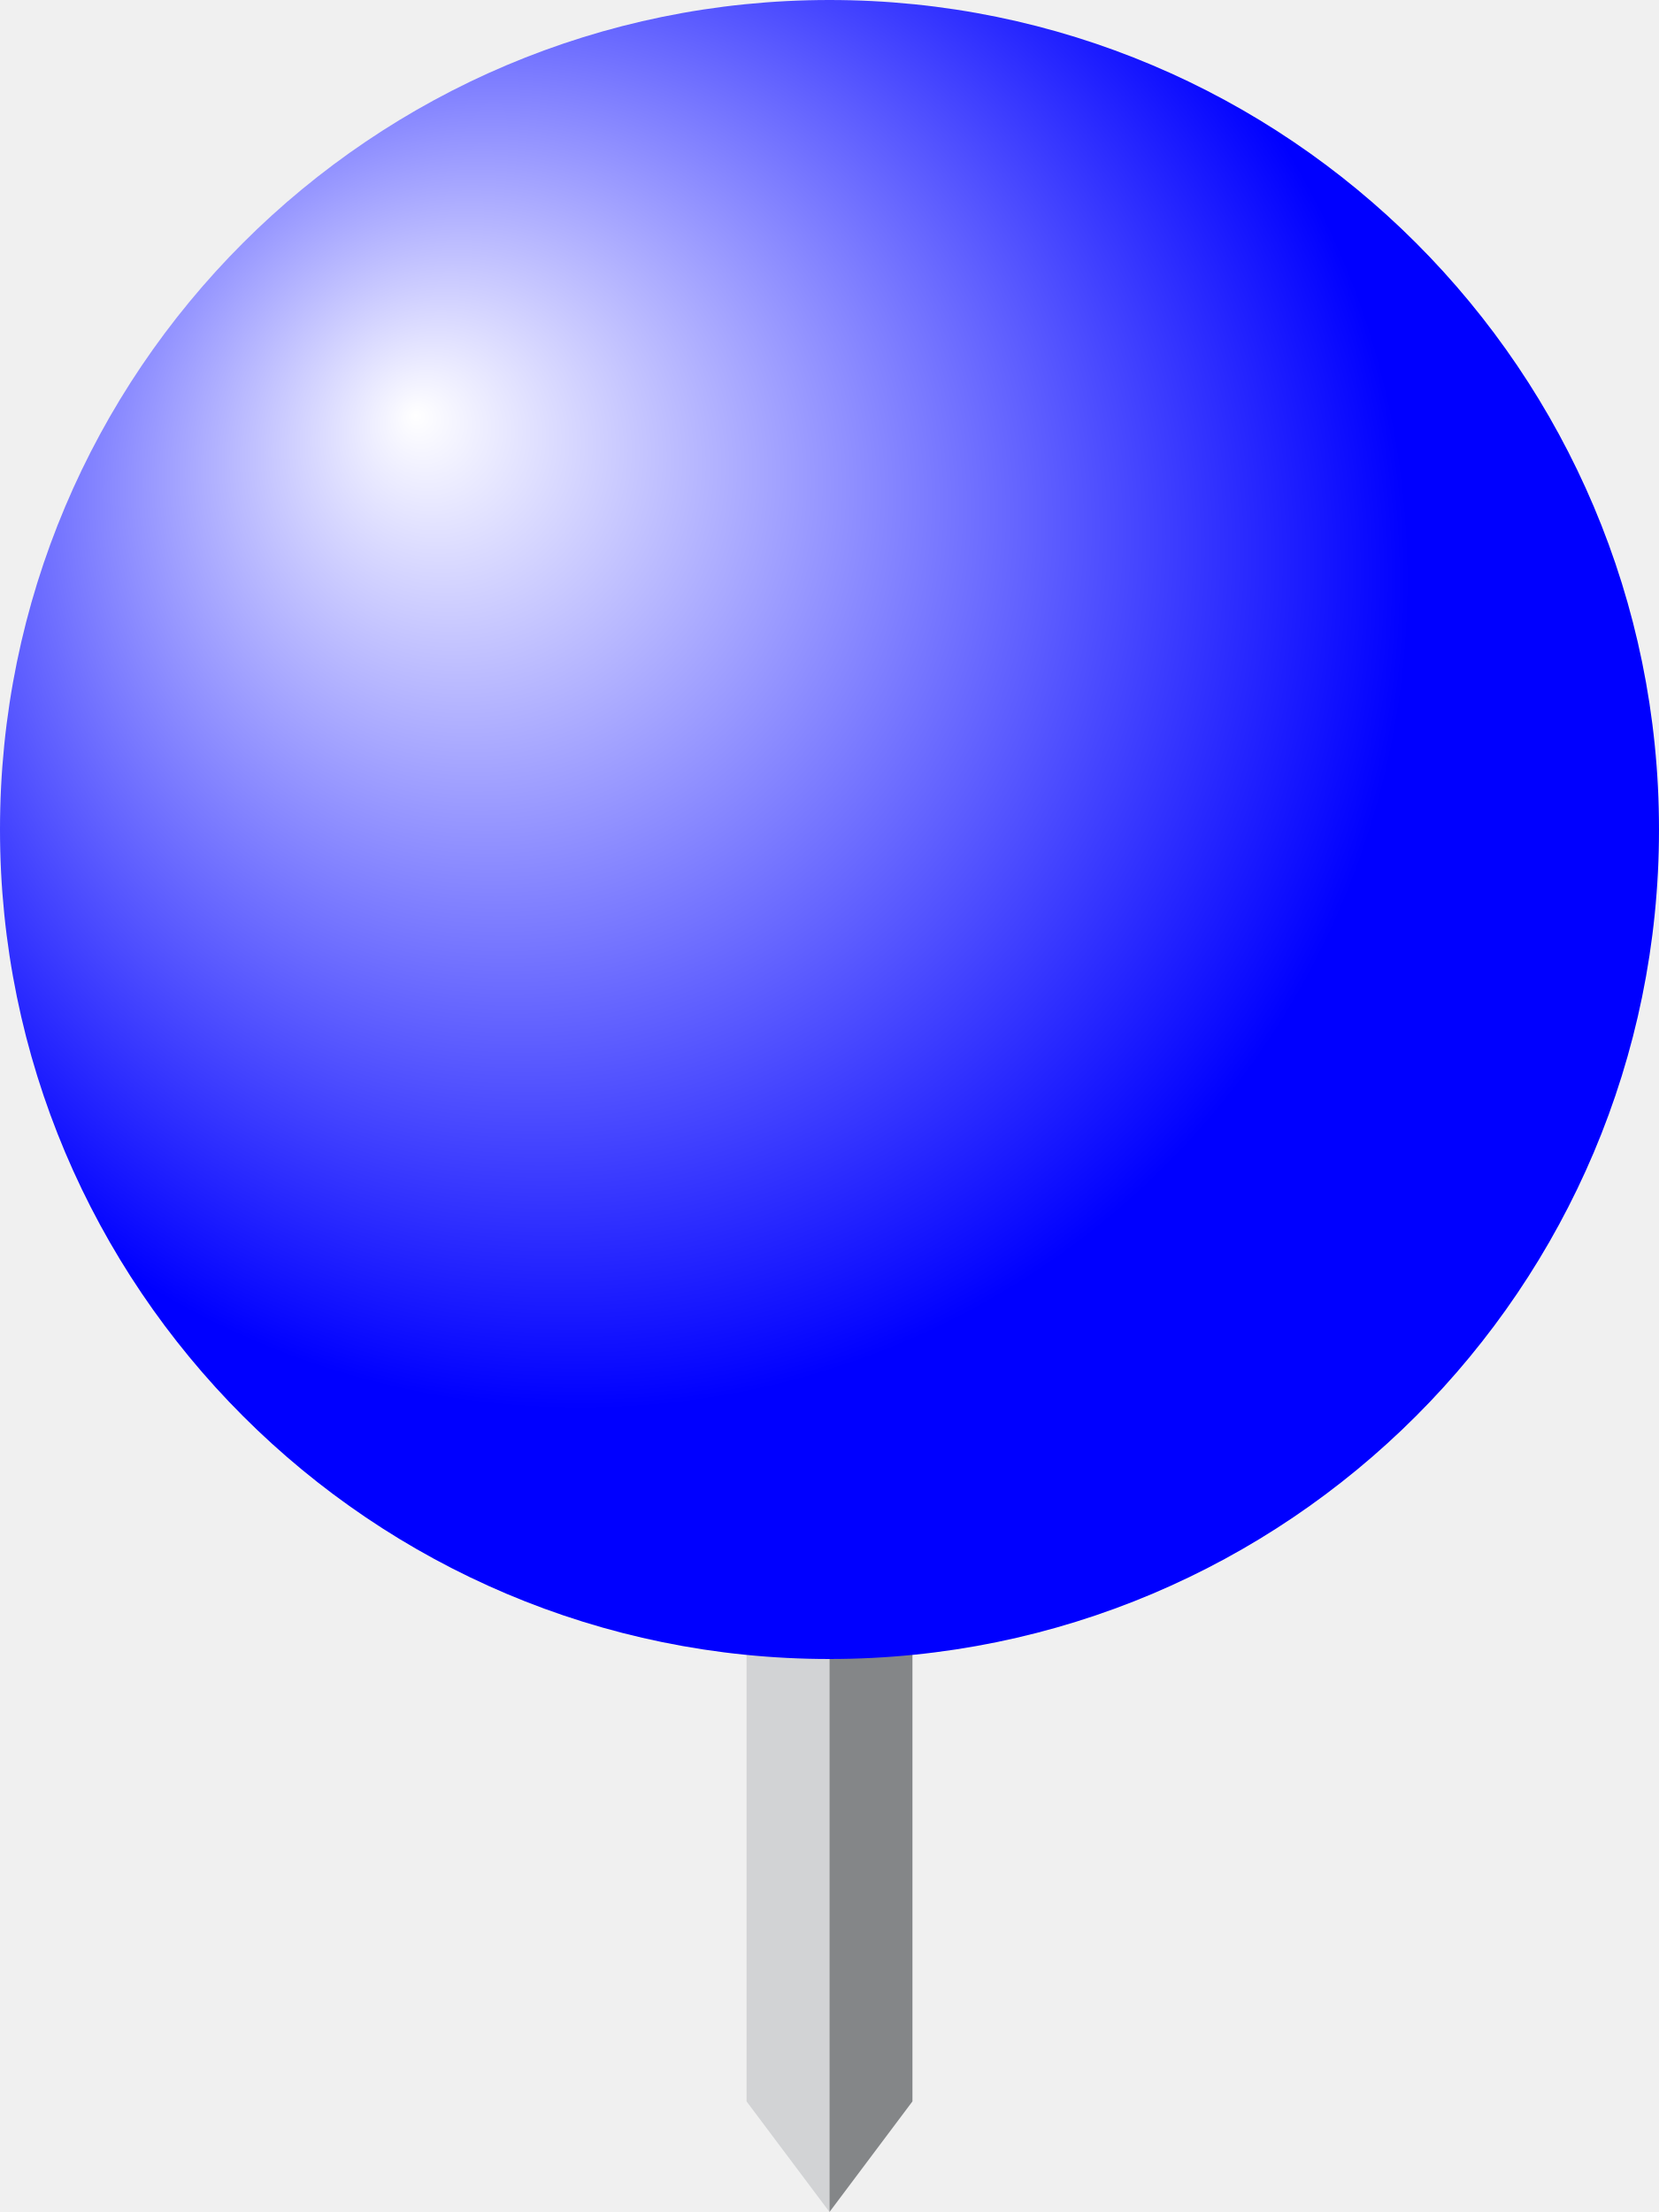
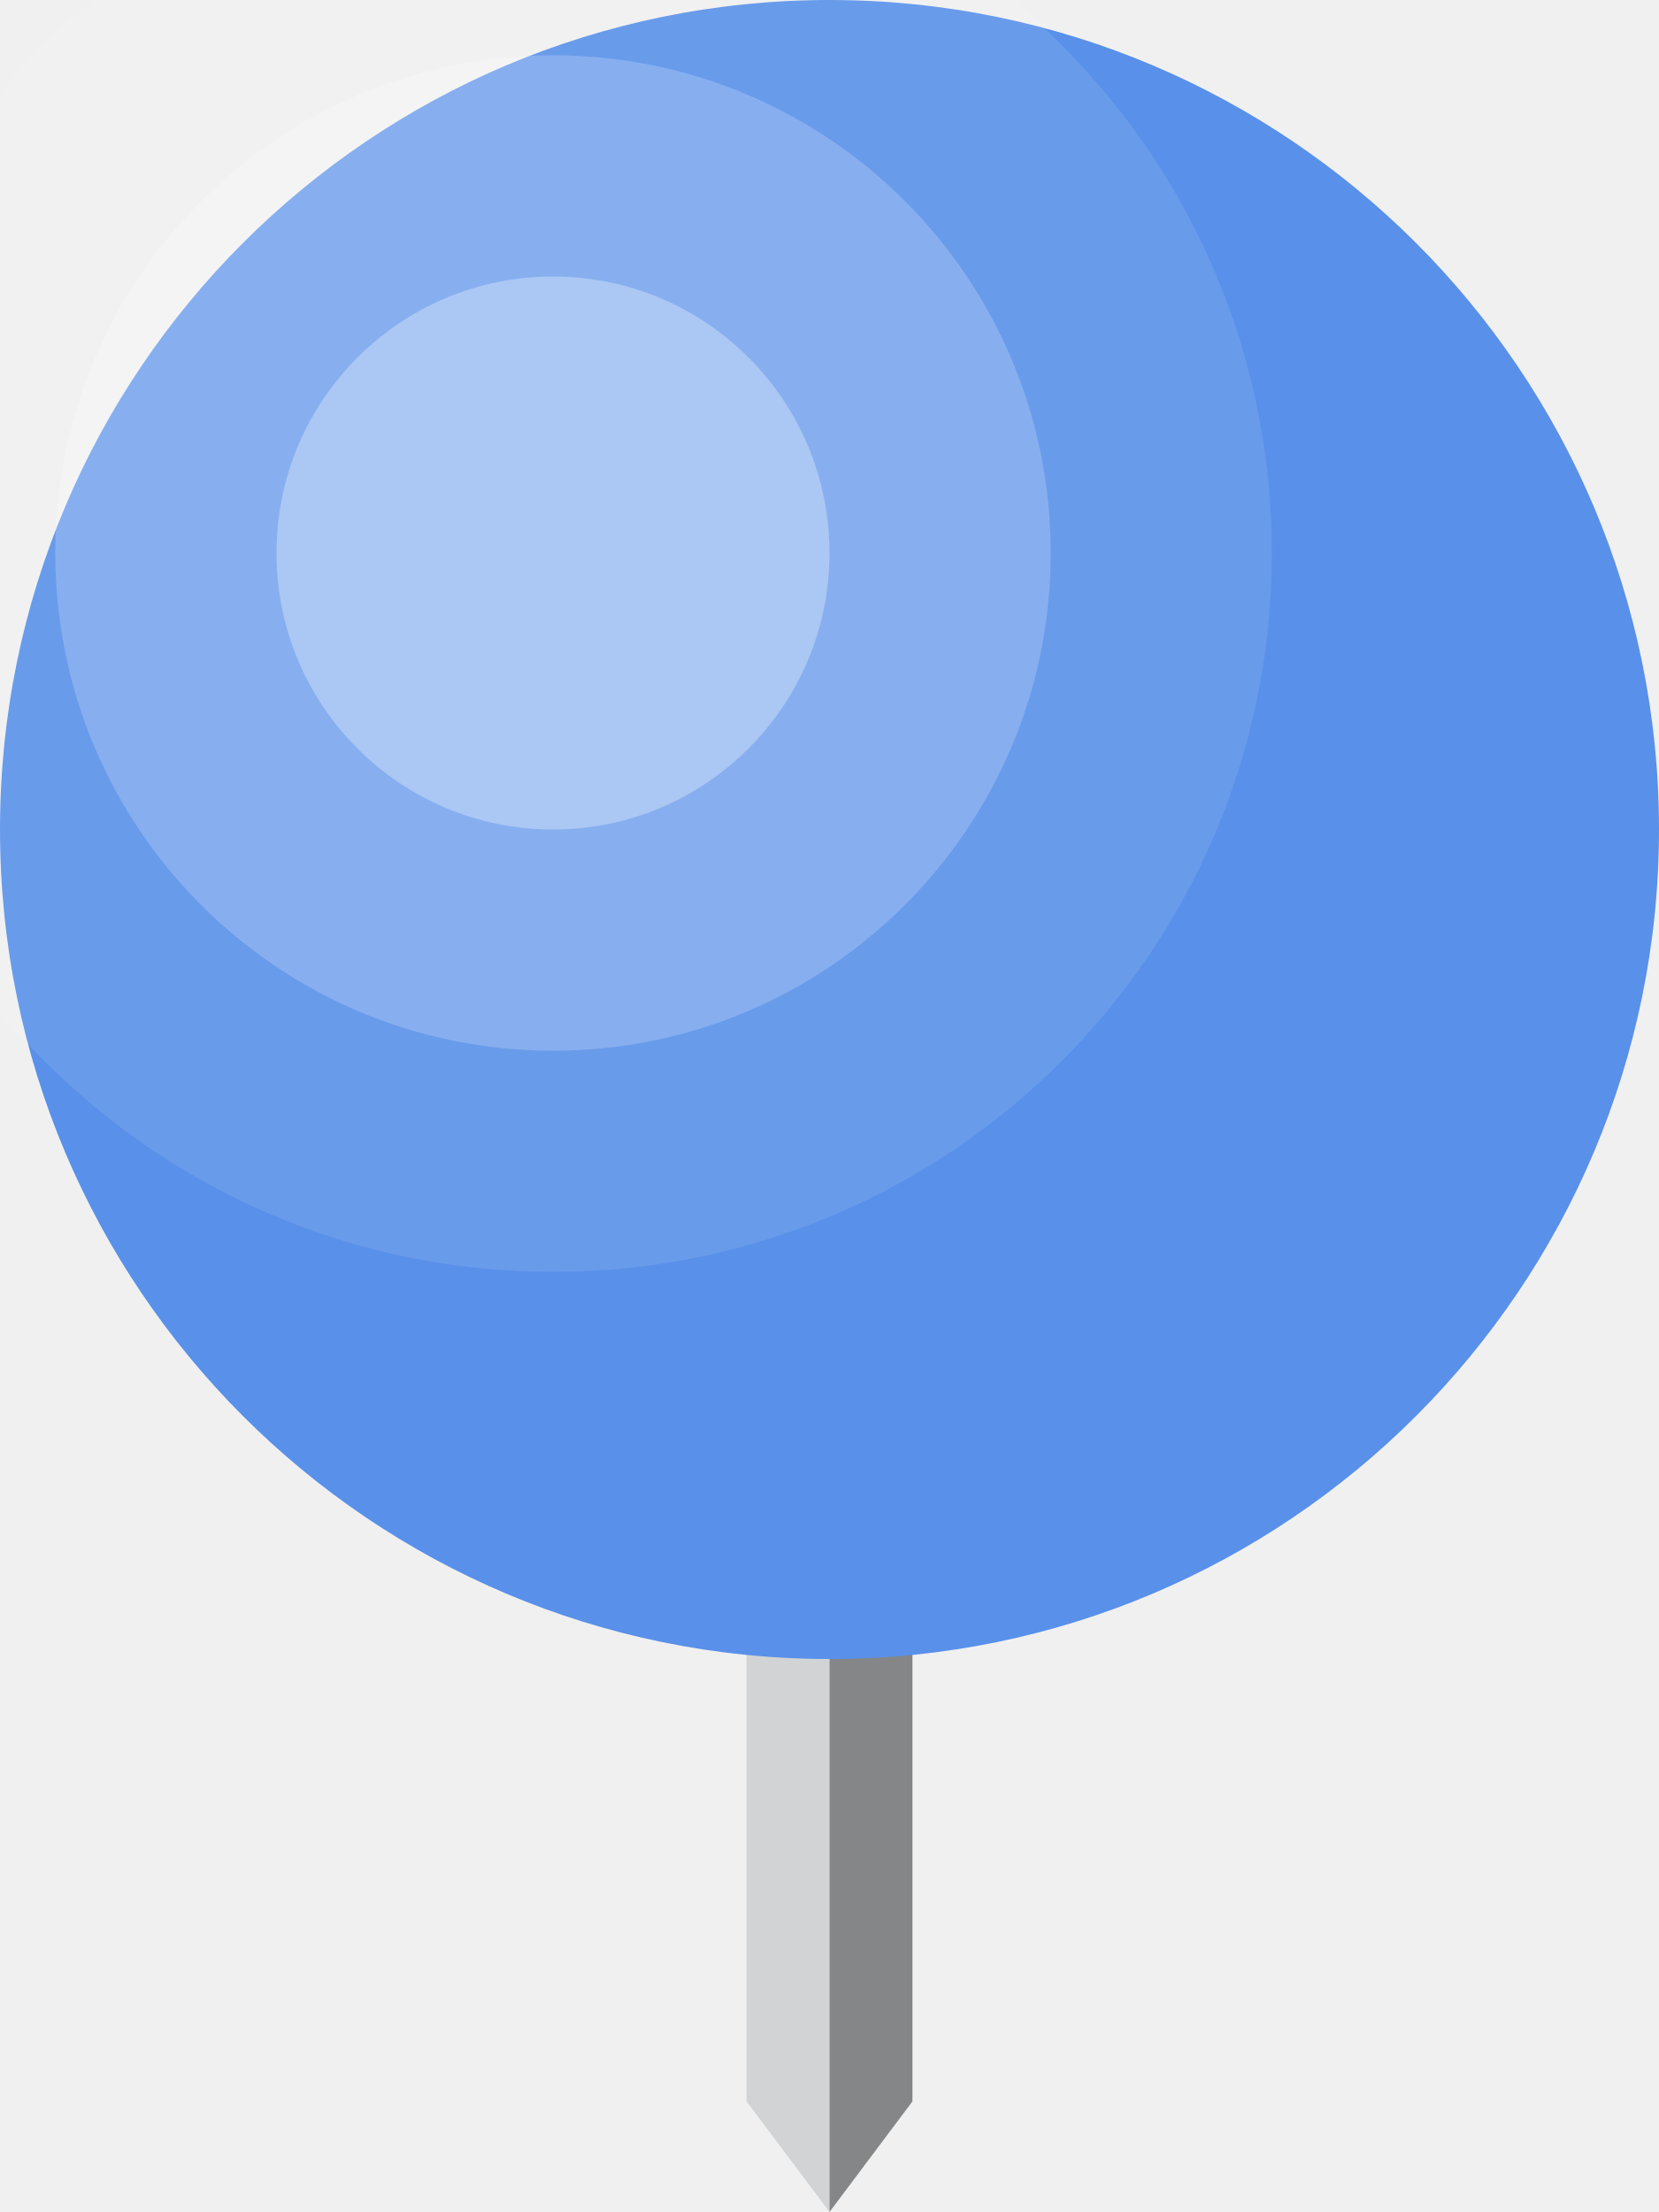
<svg xmlns="http://www.w3.org/2000/svg" xml:space="preserve" width="15px" height="20px" version="1.1" style="shape-rendering:geometricPrecision; text-rendering:geometricPrecision; image-rendering:optimizeQuality; fill-rule:evenodd; clip-rule:evenodd">
-   <defs>
-     <radialGradient id="gradient" cx="35%" cy="35%" r="50%" fx="25%" fy="25%">
-       <stop offset="0%" style="stop-opacity:1; stop-color:#FFFFFF;" />
-       <stop offset="100%" style="stop-opacity:1; stop-color:#0000FF;" />
-     </radialGradient>
-   </defs>
  <polygon points="6.75,14.95 6.75,19.00 7.50,20.00 7.50,15.00" fill="#D2D3D5" />
  <polygon points="7.50,15.00 7.50,20.00 8.25,19.00 8.25,14.95" fill="#848688" />
-   <circle id="delta" cx="7.5" cy="7.5" r="7.5" fill="url(#gradient)" />
+   <circle cx="7.5" cy="7.5" r="7.5" fill="#5990E9" />
+   <circle cx="5.0" cy="5.0" r="6.5" fill="#FFFFFF" opacity="0.1" />
+   <circle cx="5.0" cy="5.0" r="4.5" fill="#FFFFFF" opacity="0.2" />
+   <circle cx="5.0" cy="5.0" r="2.5" fill="#FFFFFF" opacity="0.3" />
</svg>
